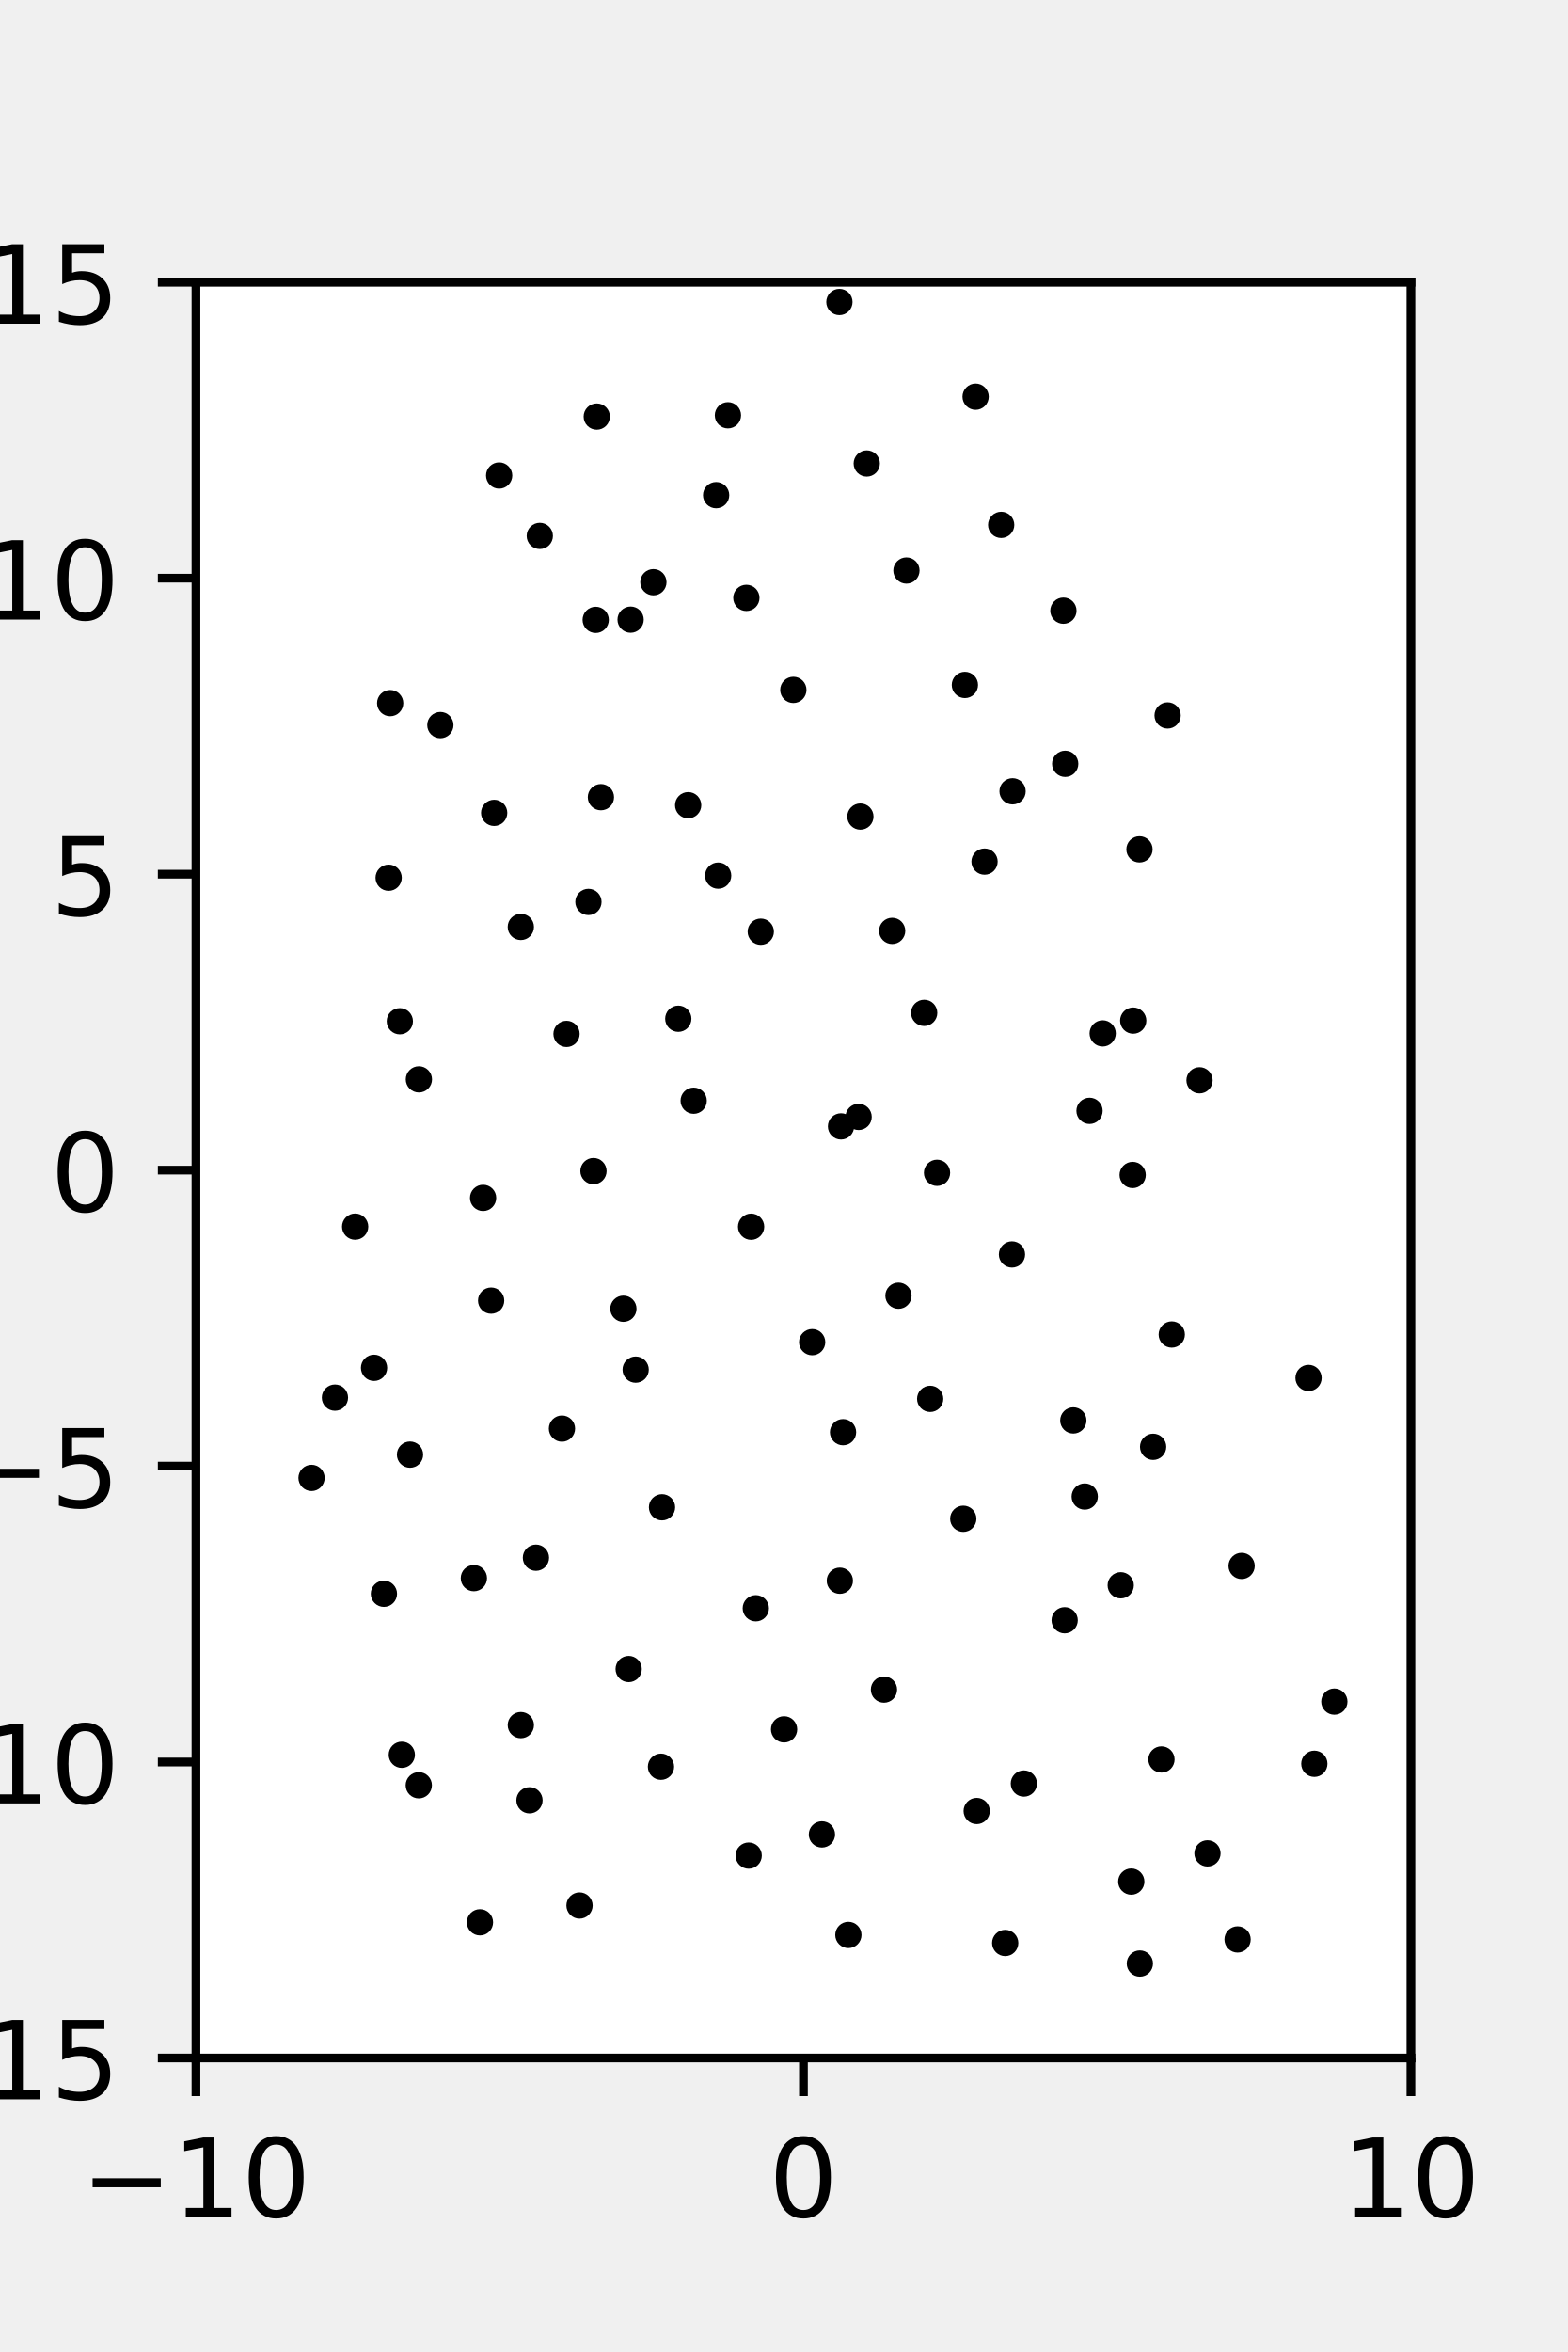
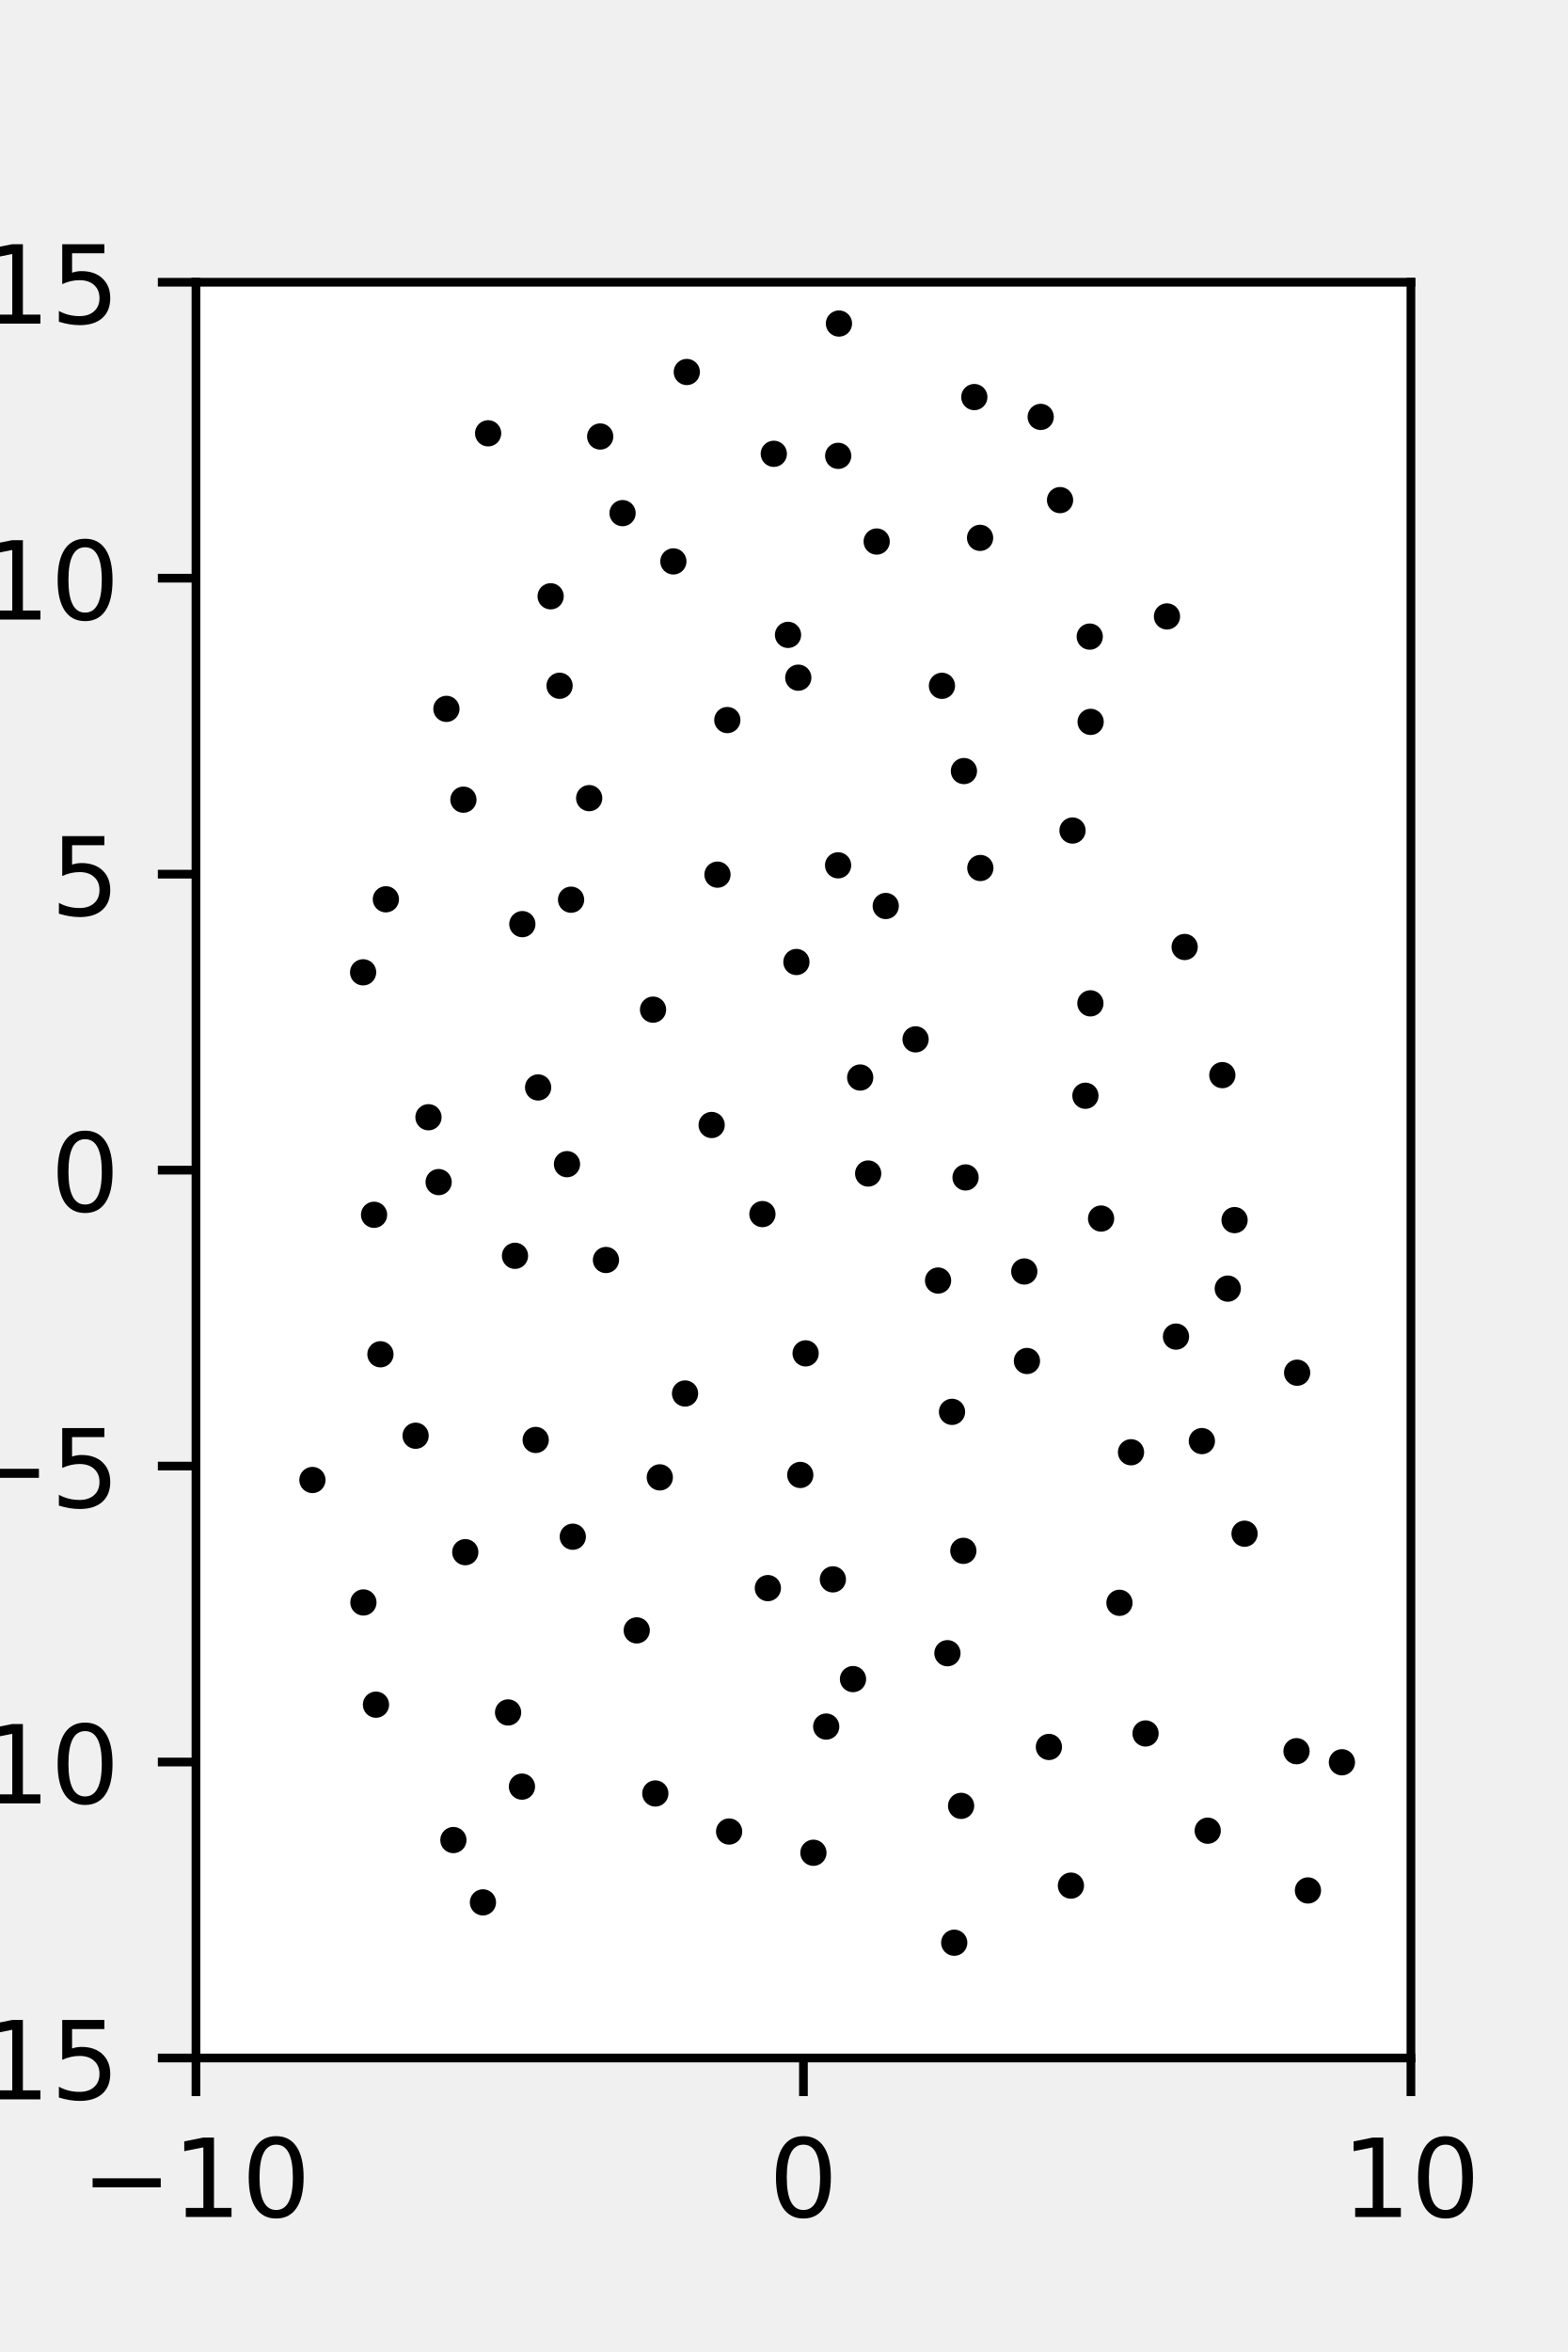
<svg xmlns="http://www.w3.org/2000/svg" xmlns:xlink="http://www.w3.org/1999/xlink" width="144pt" height="216pt" viewBox="0 0 144 216" version="1.1">
  <defs>
    <style type="text/css">*{stroke-linejoin: round; stroke-linecap: butt}</style>
  </defs>
  <g id="figure_1">
    <g id="patch_1">
      <path d="M 0 216  L 144 216  L 144 0  L 0 0  L 0 216  z " style="fill: none" />
    </g>
    <g id="axes_1">
      <g id="patch_2">
        <path d="M 18 189  L 129.6 189  L 129.6 25.92  L 18 25.92  z " style="fill: #ffffff" />
      </g>
      <g id="PathCollection_1">
        <defs>
-           <path id="ma602c939fd" d="M 0 0.707  C 0.188 0.707 0.367 0.633 0.5 0.5  C 0.633 0.367 0.707 0.188 0.707 0  C 0.707 -0.188 0.633 -0.367 0.5 -0.5  C 0.367 -0.633 0.188 -0.707 0 -0.707  C -0.188 -0.707 -0.367 -0.633 -0.5 -0.5  C -0.633 -0.367 -0.707 -0.188 -0.707 0  C -0.707 0.188 -0.633 0.367 -0.5 0.5  C -0.367 0.633 -0.188 0.707 0 0.707  z " style="stroke: #000000" />
+           <path id="ma94de9bbe4" d="M 0 0.707  C 0.188 0.707 0.367 0.633 0.5 0.5  C 0.633 0.367 0.707 0.188 0.707 0  C 0.707 -0.188 0.633 -0.367 0.5 -0.5  C 0.367 -0.633 0.188 -0.707 0 -0.707  C -0.188 -0.707 -0.367 -0.633 -0.5 -0.5  C -0.633 -0.367 -0.707 -0.188 -0.707 0  C -0.707 0.188 -0.633 0.367 -0.5 0.5  C -0.367 0.633 -0.188 0.707 0 0.707  z " style="stroke: #000000" />
        </defs>
-         <g clip-path="url(#p7648061ba3)">
-           <use xlink:href="#ma602c939fd" x="107.251" y="65.705" style="stroke: #000000" />
-           <use xlink:href="#ma602c939fd" x="120.195" y="126.546" style="stroke: #000000" />
-           <use xlink:href="#ma602c939fd" x="110.182" y="99.211" style="stroke: #000000" />
-           <use xlink:href="#ma602c939fd" x="104.092" y="93.729" style="stroke: #000000" />
-           <use xlink:href="#ma602c939fd" x="104.668" y="78.002" style="stroke: #000000" />
-           <use xlink:href="#ma602c939fd" x="97.844" y="70.144" style="stroke: #000000" />
-           <use xlink:href="#ma602c939fd" x="97.68" y="56.083" style="stroke: #000000" />
-           <use xlink:href="#ma602c939fd" x="91.963" y="48.203" style="stroke: #000000" />
-           <use xlink:href="#ma602c939fd" x="89.615" y="36.431" style="stroke: #000000" />
-           <use xlink:href="#ma602c939fd" x="120.728" y="161.98" style="stroke: #000000" />
-           <use xlink:href="#ma602c939fd" x="122.566" y="156.272" style="stroke: #000000" />
-           <use xlink:href="#ma602c939fd" x="114.049" y="143.81" style="stroke: #000000" />
-           <use xlink:href="#ma602c939fd" x="105.921" y="132.871" style="stroke: #000000" />
-           <use xlink:href="#ma602c939fd" x="107.632" y="122.557" style="stroke: #000000" />
-           <use xlink:href="#ma602c939fd" x="104.041" y="107.906" style="stroke: #000000" />
-           <use xlink:href="#ma602c939fd" x="100.079" y="102.018" style="stroke: #000000" />
-           <use xlink:href="#ma602c939fd" x="101.287" y="94.905" style="stroke: #000000" />
-           <use xlink:href="#ma602c939fd" x="90.435" y="79.125" style="stroke: #000000" />
-           <use xlink:href="#ma602c939fd" x="93.01" y="72.67" style="stroke: #000000" />
-           <use xlink:href="#ma602c939fd" x="88.631" y="62.903" style="stroke: #000000" />
-           <use xlink:href="#ma602c939fd" x="83.261" y="52.396" style="stroke: #000000" />
-           <use xlink:href="#ma602c939fd" x="79.616" y="42.564" style="stroke: #000000" />
-           <use xlink:href="#ma602c939fd" x="77.104" y="27.733" style="stroke: #000000" />
-           <use xlink:href="#ma602c939fd" x="113.678" y="178.112" style="stroke: #000000" />
-           <use xlink:href="#ma602c939fd" x="110.913" y="170.21" style="stroke: #000000" />
-           <use xlink:href="#ma602c939fd" x="106.686" y="161.585" style="stroke: #000000" />
-           <use xlink:href="#ma602c939fd" x="102.945" y="145.59" style="stroke: #000000" />
-           <use xlink:href="#ma602c939fd" x="99.638" y="137.437" style="stroke: #000000" />
-           <use xlink:href="#ma602c939fd" x="98.59" y="130.449" style="stroke: #000000" />
-           <use xlink:href="#ma602c939fd" x="92.955" y="115.205" style="stroke: #000000" />
-           <use xlink:href="#ma602c939fd" x="86.071" y="107.708" style="stroke: #000000" />
-           <use xlink:href="#ma602c939fd" x="84.89" y="93.02" style="stroke: #000000" />
-           <use xlink:href="#ma602c939fd" x="81.95" y="85.489" style="stroke: #000000" />
-           <use xlink:href="#ma602c939fd" x="79.031" y="74.992" style="stroke: #000000" />
-           <use xlink:href="#ma602c939fd" x="72.873" y="63.359" style="stroke: #000000" />
-           <use xlink:href="#ma602c939fd" x="68.558" y="54.908" style="stroke: #000000" />
-           <use xlink:href="#ma602c939fd" x="65.781" y="45.471" style="stroke: #000000" />
-           <use xlink:href="#ma602c939fd" x="66.865" y="38.138" style="stroke: #000000" />
-           <use xlink:href="#ma602c939fd" x="104.703" y="180.325" style="stroke: #000000" />
-           <use xlink:href="#ma602c939fd" x="103.914" y="172.801" style="stroke: #000000" />
-           <use xlink:href="#ma602c939fd" x="94.047" y="163.793" style="stroke: #000000" />
-           <use xlink:href="#ma602c939fd" x="97.795" y="148.8" style="stroke: #000000" />
-           <use xlink:href="#ma602c939fd" x="88.482" y="139.479" style="stroke: #000000" />
-           <use xlink:href="#ma602c939fd" x="85.443" y="128.467" style="stroke: #000000" />
-           <use xlink:href="#ma602c939fd" x="82.528" y="118.993" style="stroke: #000000" />
-           <use xlink:href="#ma602c939fd" x="77.251" y="103.446" style="stroke: #000000" />
-           <use xlink:href="#ma602c939fd" x="78.868" y="102.574" style="stroke: #000000" />
-           <use xlink:href="#ma602c939fd" x="69.881" y="85.563" style="stroke: #000000" />
-           <use xlink:href="#ma602c939fd" x="65.966" y="80.415" style="stroke: #000000" />
-           <use xlink:href="#ma602c939fd" x="63.211" y="73.946" style="stroke: #000000" />
-           <use xlink:href="#ma602c939fd" x="57.925" y="56.906" style="stroke: #000000" />
-           <use xlink:href="#ma602c939fd" x="60.018" y="53.468" style="stroke: #000000" />
-           <use xlink:href="#ma602c939fd" x="54.815" y="38.257" style="stroke: #000000" />
-           <use xlink:href="#ma602c939fd" x="92.333" y="178.436" style="stroke: #000000" />
-           <use xlink:href="#ma602c939fd" x="89.714" y="166.317" style="stroke: #000000" />
-           <use xlink:href="#ma602c939fd" x="81.197" y="155.168" style="stroke: #000000" />
-           <use xlink:href="#ma602c939fd" x="77.144" y="145.169" style="stroke: #000000" />
-           <use xlink:href="#ma602c939fd" x="77.438" y="131.528" style="stroke: #000000" />
-           <use xlink:href="#ma602c939fd" x="74.601" y="123.259" style="stroke: #000000" />
-           <use xlink:href="#ma602c939fd" x="68.993" y="112.657" style="stroke: #000000" />
-           <use xlink:href="#ma602c939fd" x="63.718" y="101.085" style="stroke: #000000" />
-           <use xlink:href="#ma602c939fd" x="62.305" y="93.557" style="stroke: #000000" />
-           <use xlink:href="#ma602c939fd" x="54.05" y="82.83" style="stroke: #000000" />
-           <use xlink:href="#ma602c939fd" x="55.197" y="73.209" style="stroke: #000000" />
-           <use xlink:href="#ma602c939fd" x="54.718" y="56.926" style="stroke: #000000" />
-           <use xlink:href="#ma602c939fd" x="49.583" y="49.217" style="stroke: #000000" />
-           <use xlink:href="#ma602c939fd" x="45.849" y="43.67" style="stroke: #000000" />
-           <use xlink:href="#ma602c939fd" x="77.928" y="177.7" style="stroke: #000000" />
-           <use xlink:href="#ma602c939fd" x="75.498" y="168.467" style="stroke: #000000" />
-           <use xlink:href="#ma602c939fd" x="72.021" y="158.82" style="stroke: #000000" />
-           <use xlink:href="#ma602c939fd" x="69.424" y="147.697" style="stroke: #000000" />
-           <use xlink:href="#ma602c939fd" x="60.81" y="138.424" style="stroke: #000000" />
-           <use xlink:href="#ma602c939fd" x="58.389" y="125.782" style="stroke: #000000" />
-           <use xlink:href="#ma602c939fd" x="57.261" y="120.192" style="stroke: #000000" />
-           <use xlink:href="#ma602c939fd" x="54.513" y="107.55" style="stroke: #000000" />
-           <use xlink:href="#ma602c939fd" x="52.038" y="94.952" style="stroke: #000000" />
-           <use xlink:href="#ma602c939fd" x="47.84" y="85.125" style="stroke: #000000" />
-           <use xlink:href="#ma602c939fd" x="45.391" y="74.651" style="stroke: #000000" />
-           <use xlink:href="#ma602c939fd" x="40.449" y="66.589" style="stroke: #000000" />
-           <use xlink:href="#ma602c939fd" x="35.839" y="64.573" style="stroke: #000000" />
-           <use xlink:href="#ma602c939fd" x="68.771" y="170.414" style="stroke: #000000" />
-           <use xlink:href="#ma602c939fd" x="60.715" y="162.25" style="stroke: #000000" />
-           <use xlink:href="#ma602c939fd" x="57.746" y="153.277" style="stroke: #000000" />
-           <use xlink:href="#ma602c939fd" x="49.228" y="143.055" style="stroke: #000000" />
-           <use xlink:href="#ma602c939fd" x="51.619" y="131.199" style="stroke: #000000" />
-           <use xlink:href="#ma602c939fd" x="45.113" y="119.446" style="stroke: #000000" />
-           <use xlink:href="#ma602c939fd" x="44.375" y="110.011" style="stroke: #000000" />
-           <use xlink:href="#ma602c939fd" x="38.477" y="99.125" style="stroke: #000000" />
-           <use xlink:href="#ma602c939fd" x="36.726" y="93.788" style="stroke: #000000" />
-           <use xlink:href="#ma602c939fd" x="35.699" y="80.607" style="stroke: #000000" />
-           <use xlink:href="#ma602c939fd" x="53.232" y="174.997" style="stroke: #000000" />
-           <use xlink:href="#ma602c939fd" x="48.636" y="165.333" style="stroke: #000000" />
-           <use xlink:href="#ma602c939fd" x="47.841" y="158.43" style="stroke: #000000" />
-           <use xlink:href="#ma602c939fd" x="43.528" y="144.933" style="stroke: #000000" />
-           <use xlink:href="#ma602c939fd" x="37.662" y="133.589" style="stroke: #000000" />
-           <use xlink:href="#ma602c939fd" x="34.358" y="125.616" style="stroke: #000000" />
-           <use xlink:href="#ma602c939fd" x="32.622" y="112.649" style="stroke: #000000" />
-           <use xlink:href="#ma602c939fd" x="44.087" y="176.539" style="stroke: #000000" />
-           <use xlink:href="#ma602c939fd" x="38.467" y="163.953" style="stroke: #000000" />
-           <use xlink:href="#ma602c939fd" x="36.908" y="161.154" style="stroke: #000000" />
-           <use xlink:href="#ma602c939fd" x="35.264" y="146.368" style="stroke: #000000" />
-           <use xlink:href="#ma602c939fd" x="28.616" y="135.727" style="stroke: #000000" />
-           <use xlink:href="#ma602c939fd" x="30.766" y="128.354" style="stroke: #000000" />
+         <g clip-path="url(#p832a1f771f)">
+           <use xlink:href="#ma94de9bbe4" x="107.193" y="56.611" style="stroke: #000000" />
+           <use xlink:href="#ma94de9bbe4" x="97.371" y="45.929" style="stroke: #000000" />
+           <use xlink:href="#ma94de9bbe4" x="95.593" y="38.287" style="stroke: #000000" />
+           <use xlink:href="#ma94de9bbe4" x="119.148" y="126.065" style="stroke: #000000" />
+           <use xlink:href="#ma94de9bbe4" x="112.777" y="118.342" style="stroke: #000000" />
+           <use xlink:href="#ma94de9bbe4" x="113.401" y="112.051" style="stroke: #000000" />
+           <use xlink:href="#ma94de9bbe4" x="112.277" y="98.736" style="stroke: #000000" />
+           <use xlink:href="#ma94de9bbe4" x="108.817" y="86.968" style="stroke: #000000" />
+           <use xlink:href="#ma94de9bbe4" x="98.515" y="76.273" style="stroke: #000000" />
+           <use xlink:href="#ma94de9bbe4" x="100.18" y="66.296" style="stroke: #000000" />
+           <use xlink:href="#ma94de9bbe4" x="100.098" y="58.464" style="stroke: #000000" />
+           <use xlink:href="#ma94de9bbe4" x="90.024" y="49.395" style="stroke: #000000" />
+           <use xlink:href="#ma94de9bbe4" x="89.496" y="36.466" style="stroke: #000000" />
+           <use xlink:href="#ma94de9bbe4" x="120.141" y="173.613" style="stroke: #000000" />
+           <use xlink:href="#ma94de9bbe4" x="123.262" y="161.841" style="stroke: #000000" />
+           <use xlink:href="#ma94de9bbe4" x="119.092" y="160.824" style="stroke: #000000" />
+           <use xlink:href="#ma94de9bbe4" x="114.318" y="140.852" style="stroke: #000000" />
+           <use xlink:href="#ma94de9bbe4" x="110.398" y="132.345" style="stroke: #000000" />
+           <use xlink:href="#ma94de9bbe4" x="108.021" y="122.748" style="stroke: #000000" />
+           <use xlink:href="#ma94de9bbe4" x="101.14" y="111.908" style="stroke: #000000" />
+           <use xlink:href="#ma94de9bbe4" x="99.7" y="100.63" style="stroke: #000000" />
+           <use xlink:href="#ma94de9bbe4" x="100.158" y="92.144" style="stroke: #000000" />
+           <use xlink:href="#ma94de9bbe4" x="90.048" y="79.715" style="stroke: #000000" />
+           <use xlink:href="#ma94de9bbe4" x="88.541" y="70.812" style="stroke: #000000" />
+           <use xlink:href="#ma94de9bbe4" x="86.523" y="62.983" style="stroke: #000000" />
+           <use xlink:href="#ma94de9bbe4" x="80.528" y="49.733" style="stroke: #000000" />
+           <use xlink:href="#ma94de9bbe4" x="76.992" y="41.863" style="stroke: #000000" />
+           <use xlink:href="#ma94de9bbe4" x="77.062" y="29.713" style="stroke: #000000" />
+           <use xlink:href="#ma94de9bbe4" x="110.935" y="168.125" style="stroke: #000000" />
+           <use xlink:href="#ma94de9bbe4" x="105.225" y="159.196" style="stroke: #000000" />
+           <use xlink:href="#ma94de9bbe4" x="102.828" y="147.197" style="stroke: #000000" />
+           <use xlink:href="#ma94de9bbe4" x="103.889" y="133.371" style="stroke: #000000" />
+           <use xlink:href="#ma94de9bbe4" x="94.329" y="124.989" style="stroke: #000000" />
+           <use xlink:href="#ma94de9bbe4" x="94.085" y="116.769" style="stroke: #000000" />
+           <use xlink:href="#ma94de9bbe4" x="88.691" y="108.132" style="stroke: #000000" />
+           <use xlink:href="#ma94de9bbe4" x="84.1" y="95.45" style="stroke: #000000" />
+           <use xlink:href="#ma94de9bbe4" x="81.36" y="83.204" style="stroke: #000000" />
+           <use xlink:href="#ma94de9bbe4" x="76.983" y="79.468" style="stroke: #000000" />
+           <use xlink:href="#ma94de9bbe4" x="73.326" y="62.236" style="stroke: #000000" />
+           <use xlink:href="#ma94de9bbe4" x="72.384" y="58.305" style="stroke: #000000" />
+           <use xlink:href="#ma94de9bbe4" x="71.078" y="41.676" style="stroke: #000000" />
+           <use xlink:href="#ma94de9bbe4" x="63.086" y="34.163" style="stroke: #000000" />
+           <use xlink:href="#ma94de9bbe4" x="98.37" y="173.17" style="stroke: #000000" />
+           <use xlink:href="#ma94de9bbe4" x="96.347" y="160.435" style="stroke: #000000" />
+           <use xlink:href="#ma94de9bbe4" x="87.026" y="151.825" style="stroke: #000000" />
+           <use xlink:href="#ma94de9bbe4" x="88.487" y="142.424" style="stroke: #000000" />
+           <use xlink:href="#ma94de9bbe4" x="87.448" y="129.66" style="stroke: #000000" />
+           <use xlink:href="#ma94de9bbe4" x="86.167" y="117.601" style="stroke: #000000" />
+           <use xlink:href="#ma94de9bbe4" x="79.745" y="107.772" style="stroke: #000000" />
+           <use xlink:href="#ma94de9bbe4" x="79.013" y="98.957" style="stroke: #000000" />
+           <use xlink:href="#ma94de9bbe4" x="73.154" y="88.347" style="stroke: #000000" />
+           <use xlink:href="#ma94de9bbe4" x="65.903" y="80.325" style="stroke: #000000" />
+           <use xlink:href="#ma94de9bbe4" x="66.808" y="66.129" style="stroke: #000000" />
+           <use xlink:href="#ma94de9bbe4" x="61.852" y="51.558" style="stroke: #000000" />
+           <use xlink:href="#ma94de9bbe4" x="57.186" y="47.125" style="stroke: #000000" />
+           <use xlink:href="#ma94de9bbe4" x="55.131" y="40.087" style="stroke: #000000" />
+           <use xlink:href="#ma94de9bbe4" x="87.651" y="178.413" style="stroke: #000000" />
+           <use xlink:href="#ma94de9bbe4" x="88.282" y="165.845" style="stroke: #000000" />
+           <use xlink:href="#ma94de9bbe4" x="78.352" y="154.202" style="stroke: #000000" />
+           <use xlink:href="#ma94de9bbe4" x="76.503" y="145.043" style="stroke: #000000" />
+           <use xlink:href="#ma94de9bbe4" x="73.509" y="135.455" style="stroke: #000000" />
+           <use xlink:href="#ma94de9bbe4" x="74" y="124.289" style="stroke: #000000" />
+           <use xlink:href="#ma94de9bbe4" x="70.033" y="111.498" style="stroke: #000000" />
+           <use xlink:href="#ma94de9bbe4" x="65.368" y="103.316" style="stroke: #000000" />
+           <use xlink:href="#ma94de9bbe4" x="59.986" y="92.723" style="stroke: #000000" />
+           <use xlink:href="#ma94de9bbe4" x="52.455" y="82.626" style="stroke: #000000" />
+           <use xlink:href="#ma94de9bbe4" x="54.12" y="73.298" style="stroke: #000000" />
+           <use xlink:href="#ma94de9bbe4" x="51.4" y="62.978" style="stroke: #000000" />
+           <use xlink:href="#ma94de9bbe4" x="50.579" y="54.762" style="stroke: #000000" />
+           <use xlink:href="#ma94de9bbe4" x="44.837" y="39.794" style="stroke: #000000" />
+           <use xlink:href="#ma94de9bbe4" x="74.716" y="170.152" style="stroke: #000000" />
+           <use xlink:href="#ma94de9bbe4" x="75.891" y="158.563" style="stroke: #000000" />
+           <use xlink:href="#ma94de9bbe4" x="70.532" y="145.847" style="stroke: #000000" />
+           <use xlink:href="#ma94de9bbe4" x="60.606" y="135.677" style="stroke: #000000" />
+           <use xlink:href="#ma94de9bbe4" x="62.925" y="127.974" style="stroke: #000000" />
+           <use xlink:href="#ma94de9bbe4" x="55.66" y="115.714" style="stroke: #000000" />
+           <use xlink:href="#ma94de9bbe4" x="52.081" y="106.913" style="stroke: #000000" />
+           <use xlink:href="#ma94de9bbe4" x="49.429" y="99.868" style="stroke: #000000" />
+           <use xlink:href="#ma94de9bbe4" x="47.98" y="84.87" style="stroke: #000000" />
+           <use xlink:href="#ma94de9bbe4" x="42.566" y="73.44" style="stroke: #000000" />
+           <use xlink:href="#ma94de9bbe4" x="41.005" y="65.101" style="stroke: #000000" />
+           <use xlink:href="#ma94de9bbe4" x="66.973" y="168.201" style="stroke: #000000" />
+           <use xlink:href="#ma94de9bbe4" x="60.195" y="164.707" style="stroke: #000000" />
+           <use xlink:href="#ma94de9bbe4" x="58.488" y="149.73" style="stroke: #000000" />
+           <use xlink:href="#ma94de9bbe4" x="52.613" y="141.128" style="stroke: #000000" />
+           <use xlink:href="#ma94de9bbe4" x="49.206" y="132.241" style="stroke: #000000" />
+           <use xlink:href="#ma94de9bbe4" x="47.305" y="115.329" style="stroke: #000000" />
+           <use xlink:href="#ma94de9bbe4" x="40.291" y="108.56" style="stroke: #000000" />
+           <use xlink:href="#ma94de9bbe4" x="39.357" y="102.605" style="stroke: #000000" />
+           <use xlink:href="#ma94de9bbe4" x="33.354" y="89.295" style="stroke: #000000" />
+           <use xlink:href="#ma94de9bbe4" x="35.445" y="82.588" style="stroke: #000000" />
+           <use xlink:href="#ma94de9bbe4" x="47.944" y="164.078" style="stroke: #000000" />
+           <use xlink:href="#ma94de9bbe4" x="46.67" y="157.265" style="stroke: #000000" />
+           <use xlink:href="#ma94de9bbe4" x="42.738" y="142.547" style="stroke: #000000" />
+           <use xlink:href="#ma94de9bbe4" x="38.176" y="131.853" style="stroke: #000000" />
+           <use xlink:href="#ma94de9bbe4" x="34.945" y="124.373" style="stroke: #000000" />
+           <use xlink:href="#ma94de9bbe4" x="34.359" y="111.563" style="stroke: #000000" />
+           <use xlink:href="#ma94de9bbe4" x="44.36" y="174.708" style="stroke: #000000" />
+           <use xlink:href="#ma94de9bbe4" x="41.646" y="168.985" style="stroke: #000000" />
+           <use xlink:href="#ma94de9bbe4" x="34.534" y="156.552" style="stroke: #000000" />
+           <use xlink:href="#ma94de9bbe4" x="33.381" y="147.165" style="stroke: #000000" />
+           <use xlink:href="#ma94de9bbe4" x="28.697" y="135.919" style="stroke: #000000" />
        </g>
      </g>
      <g id="matplotlib.axis_1">
        <g id="xtick_1">
          <g id="line2d_1">
            <defs>
-               <path id="m7be8ecf3a1" d="M 0 0  L 0 3.5  " style="stroke: #000000; stroke-width: 0.8" />
+               <path id="m8801b032ab" d="M 0 0  L 0 3.5  " style="stroke: #000000; stroke-width: 0.8" />
            </defs>
            <g>
-               <use xlink:href="#m7be8ecf3a1" x="18" y="189" style="stroke: #000000; stroke-width: 0.8" />
+               <use xlink:href="#m8801b032ab" x="18" y="189" style="stroke: #000000; stroke-width: 0.8" />
            </g>
          </g>
          <g id="text_1">
            <g transform="translate(7.447656 203.5984)scale(0.1 -0.1)">
              <defs>
                <path id="DejaVuSans-2212" d="M 678 2272  L 4684 2272  L 4684 1741  L 678 1741  L 678 2272  z " transform="scale(0.015625)" />
                <path id="DejaVuSans-31" d="M 794 531  L 1825 531  L 1825 4091  L 703 3866  L 703 4441  L 1819 4666  L 2450 4666  L 2450 531  L 3481 531  L 3481 0  L 794 0  L 794 531  z " transform="scale(0.015625)" />
                <path id="DejaVuSans-30" d="M 2034 4250  Q 1547 4250 1301 3770  Q 1056 3291 1056 2328  Q 1056 1369 1301 889  Q 1547 409 2034 409  Q 2525 409 2770 889  Q 3016 1369 3016 2328  Q 3016 3291 2770 3770  Q 2525 4250 2034 4250  z M 2034 4750  Q 2819 4750 3233 4129  Q 3647 3509 3647 2328  Q 3647 1150 3233 529  Q 2819 -91 2034 -91  Q 1250 -91 836 529  Q 422 1150 422 2328  Q 422 3509 836 4129  Q 1250 4750 2034 4750  z " transform="scale(0.015625)" />
              </defs>
              <use xlink:href="#DejaVuSans-2212" />
              <use xlink:href="#DejaVuSans-31" x="83.789" />
              <use xlink:href="#DejaVuSans-30" x="147.412" />
            </g>
          </g>
        </g>
        <g id="xtick_2">
          <g id="line2d_2">
            <g>
-               <use xlink:href="#m7be8ecf3a1" x="73.8" y="189" style="stroke: #000000; stroke-width: 0.8" />
+               <use xlink:href="#m8801b032ab" x="73.8" y="189" style="stroke: #000000; stroke-width: 0.8" />
            </g>
          </g>
          <g id="text_2">
            <g transform="translate(70.61875 203.5984)scale(0.1 -0.1)">
              <use xlink:href="#DejaVuSans-30" />
            </g>
          </g>
        </g>
        <g id="xtick_3">
          <g id="line2d_3">
            <g>
-               <use xlink:href="#m7be8ecf3a1" x="129.6" y="189" style="stroke: #000000; stroke-width: 0.8" />
+               <use xlink:href="#m8801b032ab" x="129.6" y="189" style="stroke: #000000; stroke-width: 0.8" />
            </g>
          </g>
          <g id="text_3">
            <g transform="translate(123.2375 203.5984)scale(0.1 -0.1)">
              <use xlink:href="#DejaVuSans-31" />
              <use xlink:href="#DejaVuSans-30" x="63.623" />
            </g>
          </g>
        </g>
      </g>
      <g id="matplotlib.axis_2">
        <g id="ytick_1">
          <g id="line2d_4">
            <defs>
-               <path id="m2e8a152a6d" d="M 0 0  L -3.5 0  " style="stroke: #000000; stroke-width: 0.8" />
+               <path id="mb615852971" d="M 0 0  L -3.5 0  " style="stroke: #000000; stroke-width: 0.8" />
            </defs>
            <g>
-               <use xlink:href="#m2e8a152a6d" x="18" y="189" style="stroke: #000000; stroke-width: 0.8" />
+               <use xlink:href="#mb615852971" x="18" y="189" style="stroke: #000000; stroke-width: 0.8" />
            </g>
          </g>
          <g id="text_4">
            <g transform="translate(-10.10469 192.7992)scale(0.1 -0.1)">
              <defs>
                <path id="DejaVuSans-35" d="M 691 4666  L 3169 4666  L 3169 4134  L 1269 4134  L 1269 2991  Q 1406 3038 1543 3061  Q 1681 3084 1819 3084  Q 2600 3084 3056 2656  Q 3513 2228 3513 1497  Q 3513 744 3044 326  Q 2575 -91 1722 -91  Q 1428 -91 1123 -41  Q 819 9 494 109  L 494 744  Q 775 591 1075 516  Q 1375 441 1709 441  Q 2250 441 2565 725  Q 2881 1009 2881 1497  Q 2881 1984 2565 2268  Q 2250 2553 1709 2553  Q 1456 2553 1204 2497  Q 953 2441 691 2322  L 691 4666  z " transform="scale(0.015625)" />
              </defs>
              <use xlink:href="#DejaVuSans-2212" />
              <use xlink:href="#DejaVuSans-31" x="83.789" />
              <use xlink:href="#DejaVuSans-35" x="147.412" />
            </g>
          </g>
        </g>
        <g id="ytick_2">
          <g id="line2d_5">
            <g>
-               <use xlink:href="#m2e8a152a6d" x="18" y="161.82" style="stroke: #000000; stroke-width: 0.8" />
+               <use xlink:href="#mb615852971" x="18" y="161.82" style="stroke: #000000; stroke-width: 0.8" />
            </g>
          </g>
          <g id="text_5">
            <g transform="translate(-10.10469 165.6192)scale(0.1 -0.1)">
              <use xlink:href="#DejaVuSans-2212" />
              <use xlink:href="#DejaVuSans-31" x="83.789" />
              <use xlink:href="#DejaVuSans-30" x="147.412" />
            </g>
          </g>
        </g>
        <g id="ytick_3">
          <g id="line2d_6">
            <g>
-               <use xlink:href="#m2e8a152a6d" x="18" y="134.64" style="stroke: #000000; stroke-width: 0.8" />
+               <use xlink:href="#mb615852971" x="18" y="134.64" style="stroke: #000000; stroke-width: 0.8" />
            </g>
          </g>
          <g id="text_6">
            <g transform="translate(-3.742188 138.4392)scale(0.1 -0.1)">
              <use xlink:href="#DejaVuSans-2212" />
              <use xlink:href="#DejaVuSans-35" x="83.789" />
            </g>
          </g>
        </g>
        <g id="ytick_4">
          <g id="line2d_7">
            <g>
-               <use xlink:href="#m2e8a152a6d" x="18" y="107.46" style="stroke: #000000; stroke-width: 0.8" />
+               <use xlink:href="#mb615852971" x="18" y="107.46" style="stroke: #000000; stroke-width: 0.8" />
            </g>
          </g>
          <g id="text_7">
            <g transform="translate(4.6375 111.2592)scale(0.1 -0.1)">
              <use xlink:href="#DejaVuSans-30" />
            </g>
          </g>
        </g>
        <g id="ytick_5">
          <g id="line2d_8">
            <g>
-               <use xlink:href="#m2e8a152a6d" x="18" y="80.28" style="stroke: #000000; stroke-width: 0.8" />
+               <use xlink:href="#mb615852971" x="18" y="80.28" style="stroke: #000000; stroke-width: 0.8" />
            </g>
          </g>
          <g id="text_8">
            <g transform="translate(4.6375 84.07922)scale(0.1 -0.1)">
              <use xlink:href="#DejaVuSans-35" />
            </g>
          </g>
        </g>
        <g id="ytick_6">
          <g id="line2d_9">
            <g>
-               <use xlink:href="#m2e8a152a6d" x="18" y="53.1" style="stroke: #000000; stroke-width: 0.8" />
+               <use xlink:href="#mb615852971" x="18" y="53.1" style="stroke: #000000; stroke-width: 0.8" />
            </g>
          </g>
          <g id="text_9">
            <g transform="translate(-1.725 56.89922)scale(0.1 -0.1)">
              <use xlink:href="#DejaVuSans-31" />
              <use xlink:href="#DejaVuSans-30" x="63.623" />
            </g>
          </g>
        </g>
        <g id="ytick_7">
          <g id="line2d_10">
            <g>
-               <use xlink:href="#m2e8a152a6d" x="18" y="25.92" style="stroke: #000000; stroke-width: 0.8" />
+               <use xlink:href="#mb615852971" x="18" y="25.92" style="stroke: #000000; stroke-width: 0.8" />
            </g>
          </g>
          <g id="text_10">
            <g transform="translate(-1.725 29.71922)scale(0.1 -0.1)">
              <use xlink:href="#DejaVuSans-31" />
              <use xlink:href="#DejaVuSans-35" x="63.623" />
            </g>
          </g>
        </g>
      </g>
      <g id="patch_3">
        <path d="M 18 189  L 18 25.92  " style="fill: none; stroke: #000000; stroke-width: 0.8; stroke-linejoin: miter; stroke-linecap: square" />
      </g>
      <g id="patch_4">
        <path d="M 129.6 189  L 129.6 25.92  " style="fill: none; stroke: #000000; stroke-width: 0.8; stroke-linejoin: miter; stroke-linecap: square" />
      </g>
      <g id="patch_5">
        <path d="M 18 189  L 129.6 189  " style="fill: none; stroke: #000000; stroke-width: 0.8; stroke-linejoin: miter; stroke-linecap: square" />
      </g>
      <g id="patch_6">
        <path d="M 18 25.92  L 129.6 25.92  " style="fill: none; stroke: #000000; stroke-width: 0.8; stroke-linejoin: miter; stroke-linecap: square" />
      </g>
    </g>
  </g>
  <defs>
-     <clipPath id="p7648061ba3">
+     <clipPath id="p832a1f771f">
      <rect x="18" y="25.92" width="111.6" height="163.08" />
    </clipPath>
  </defs>
</svg>
